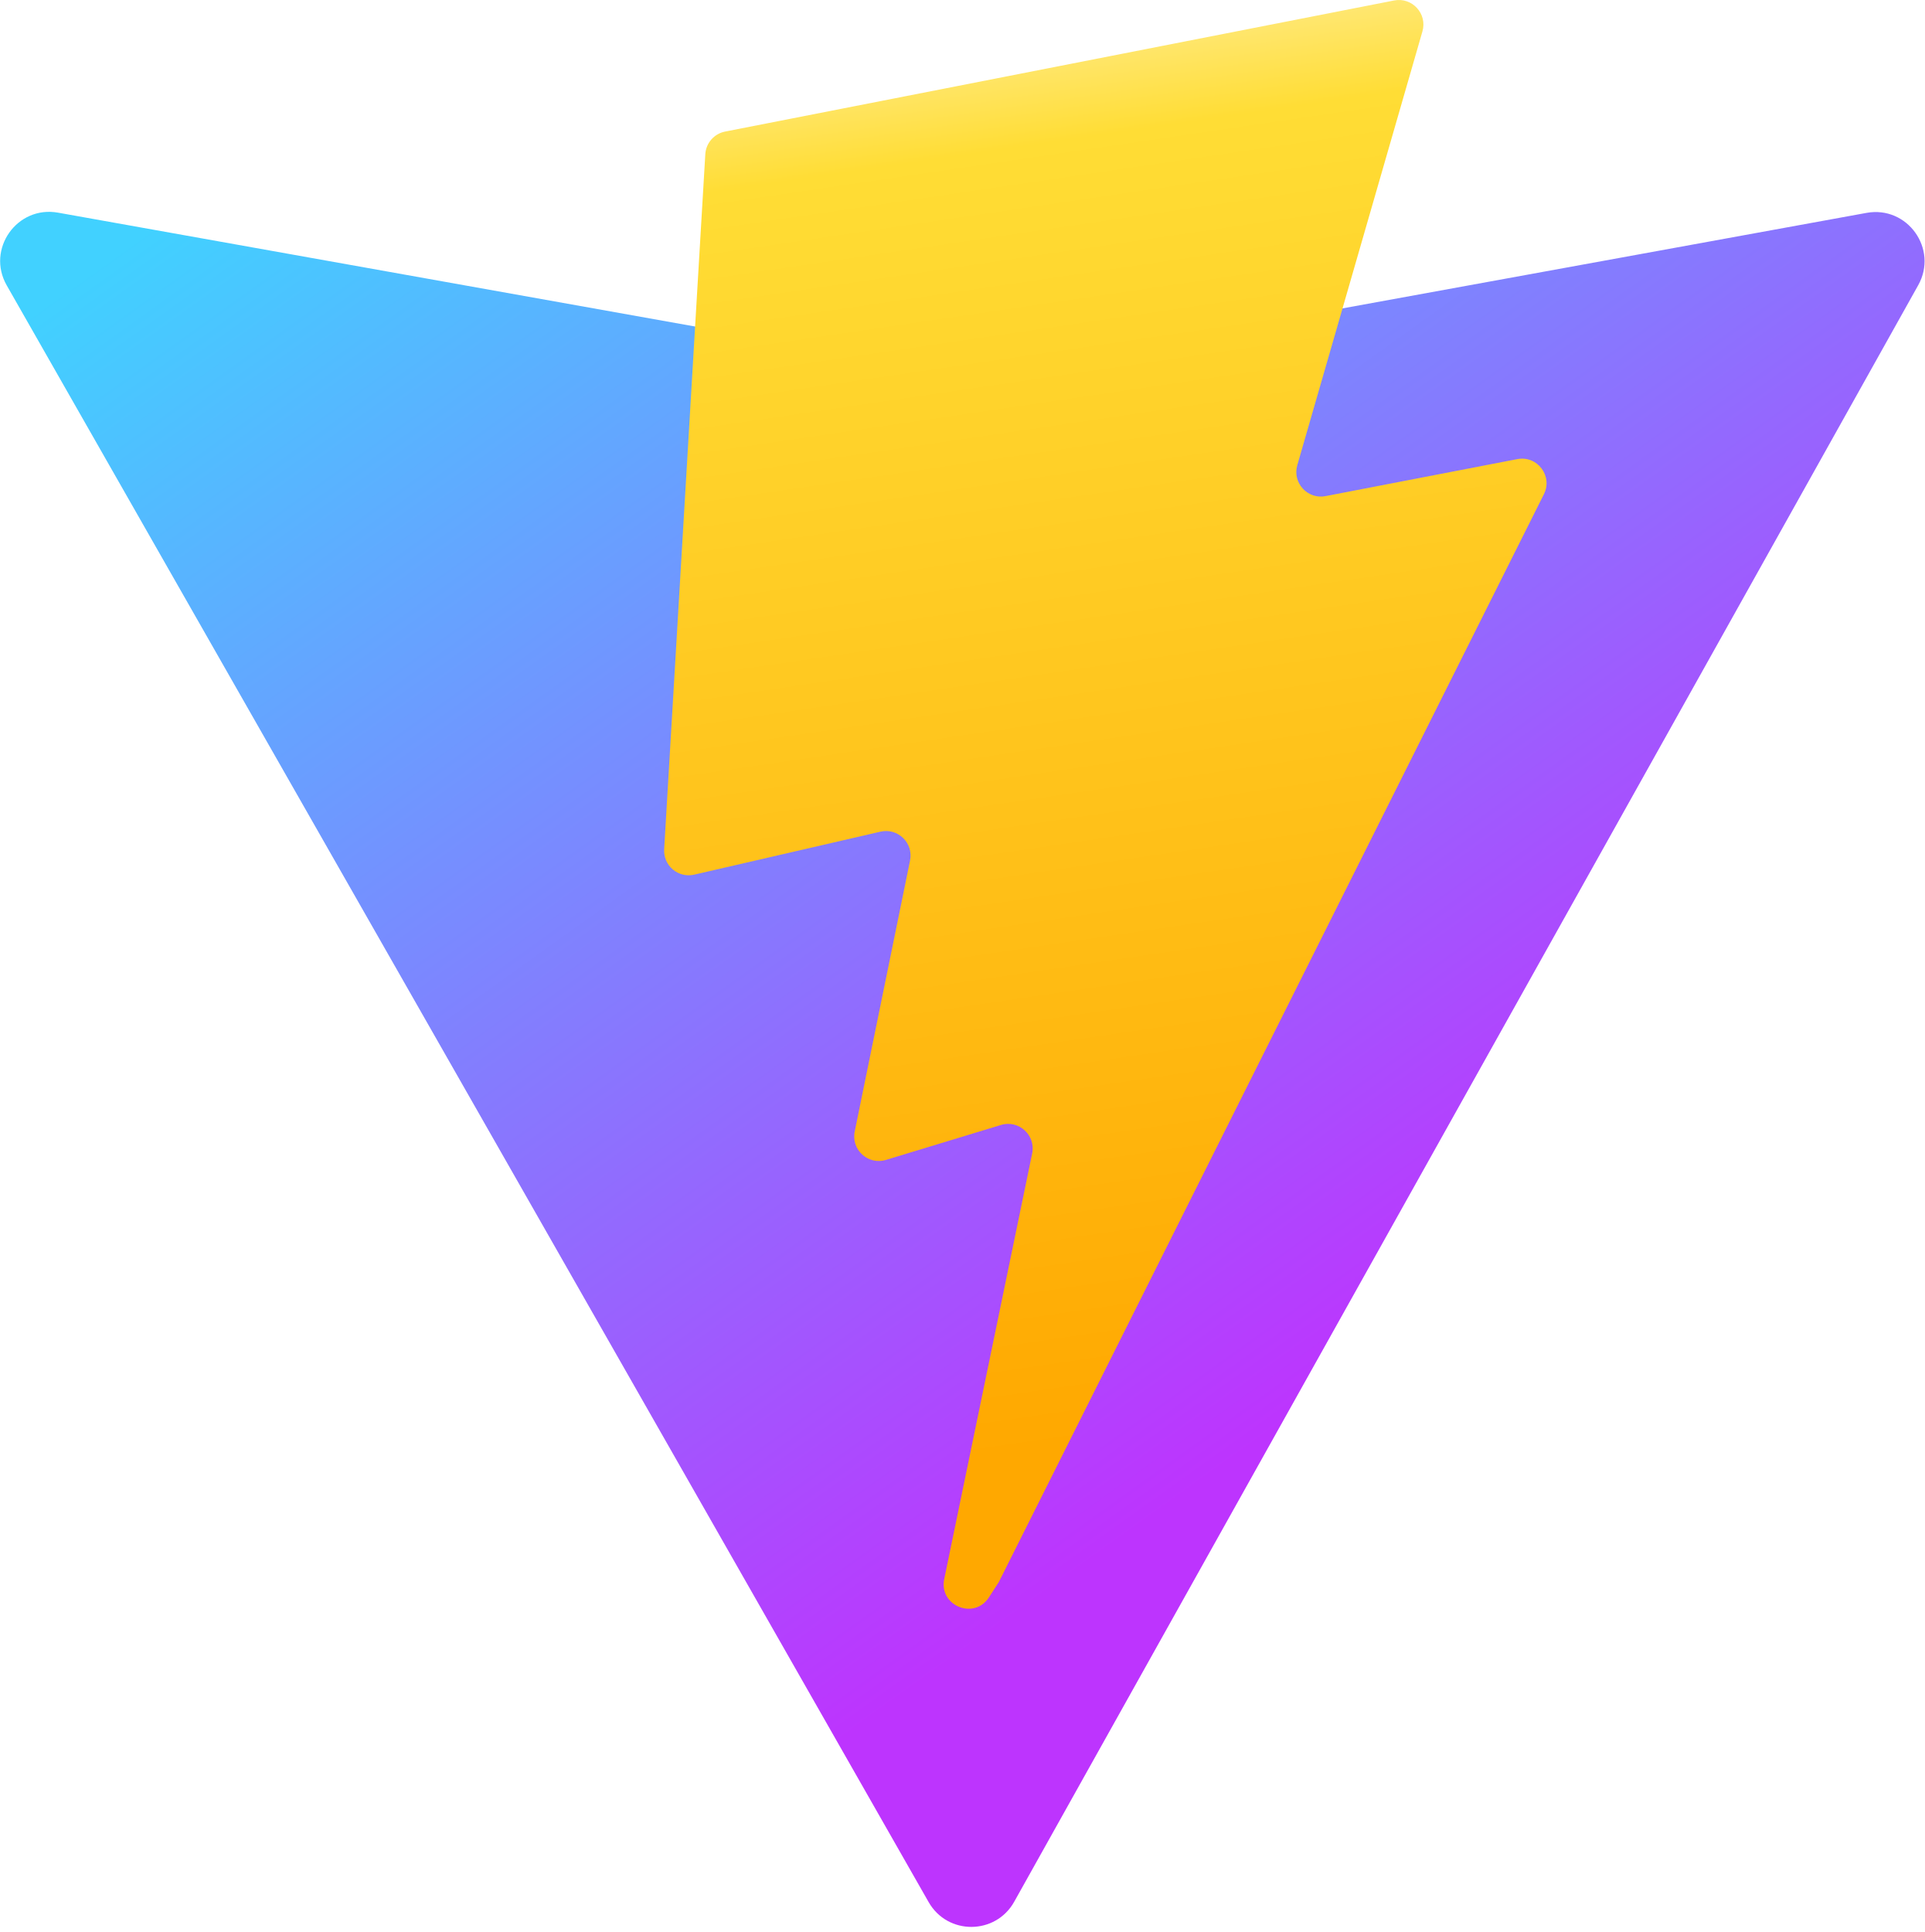
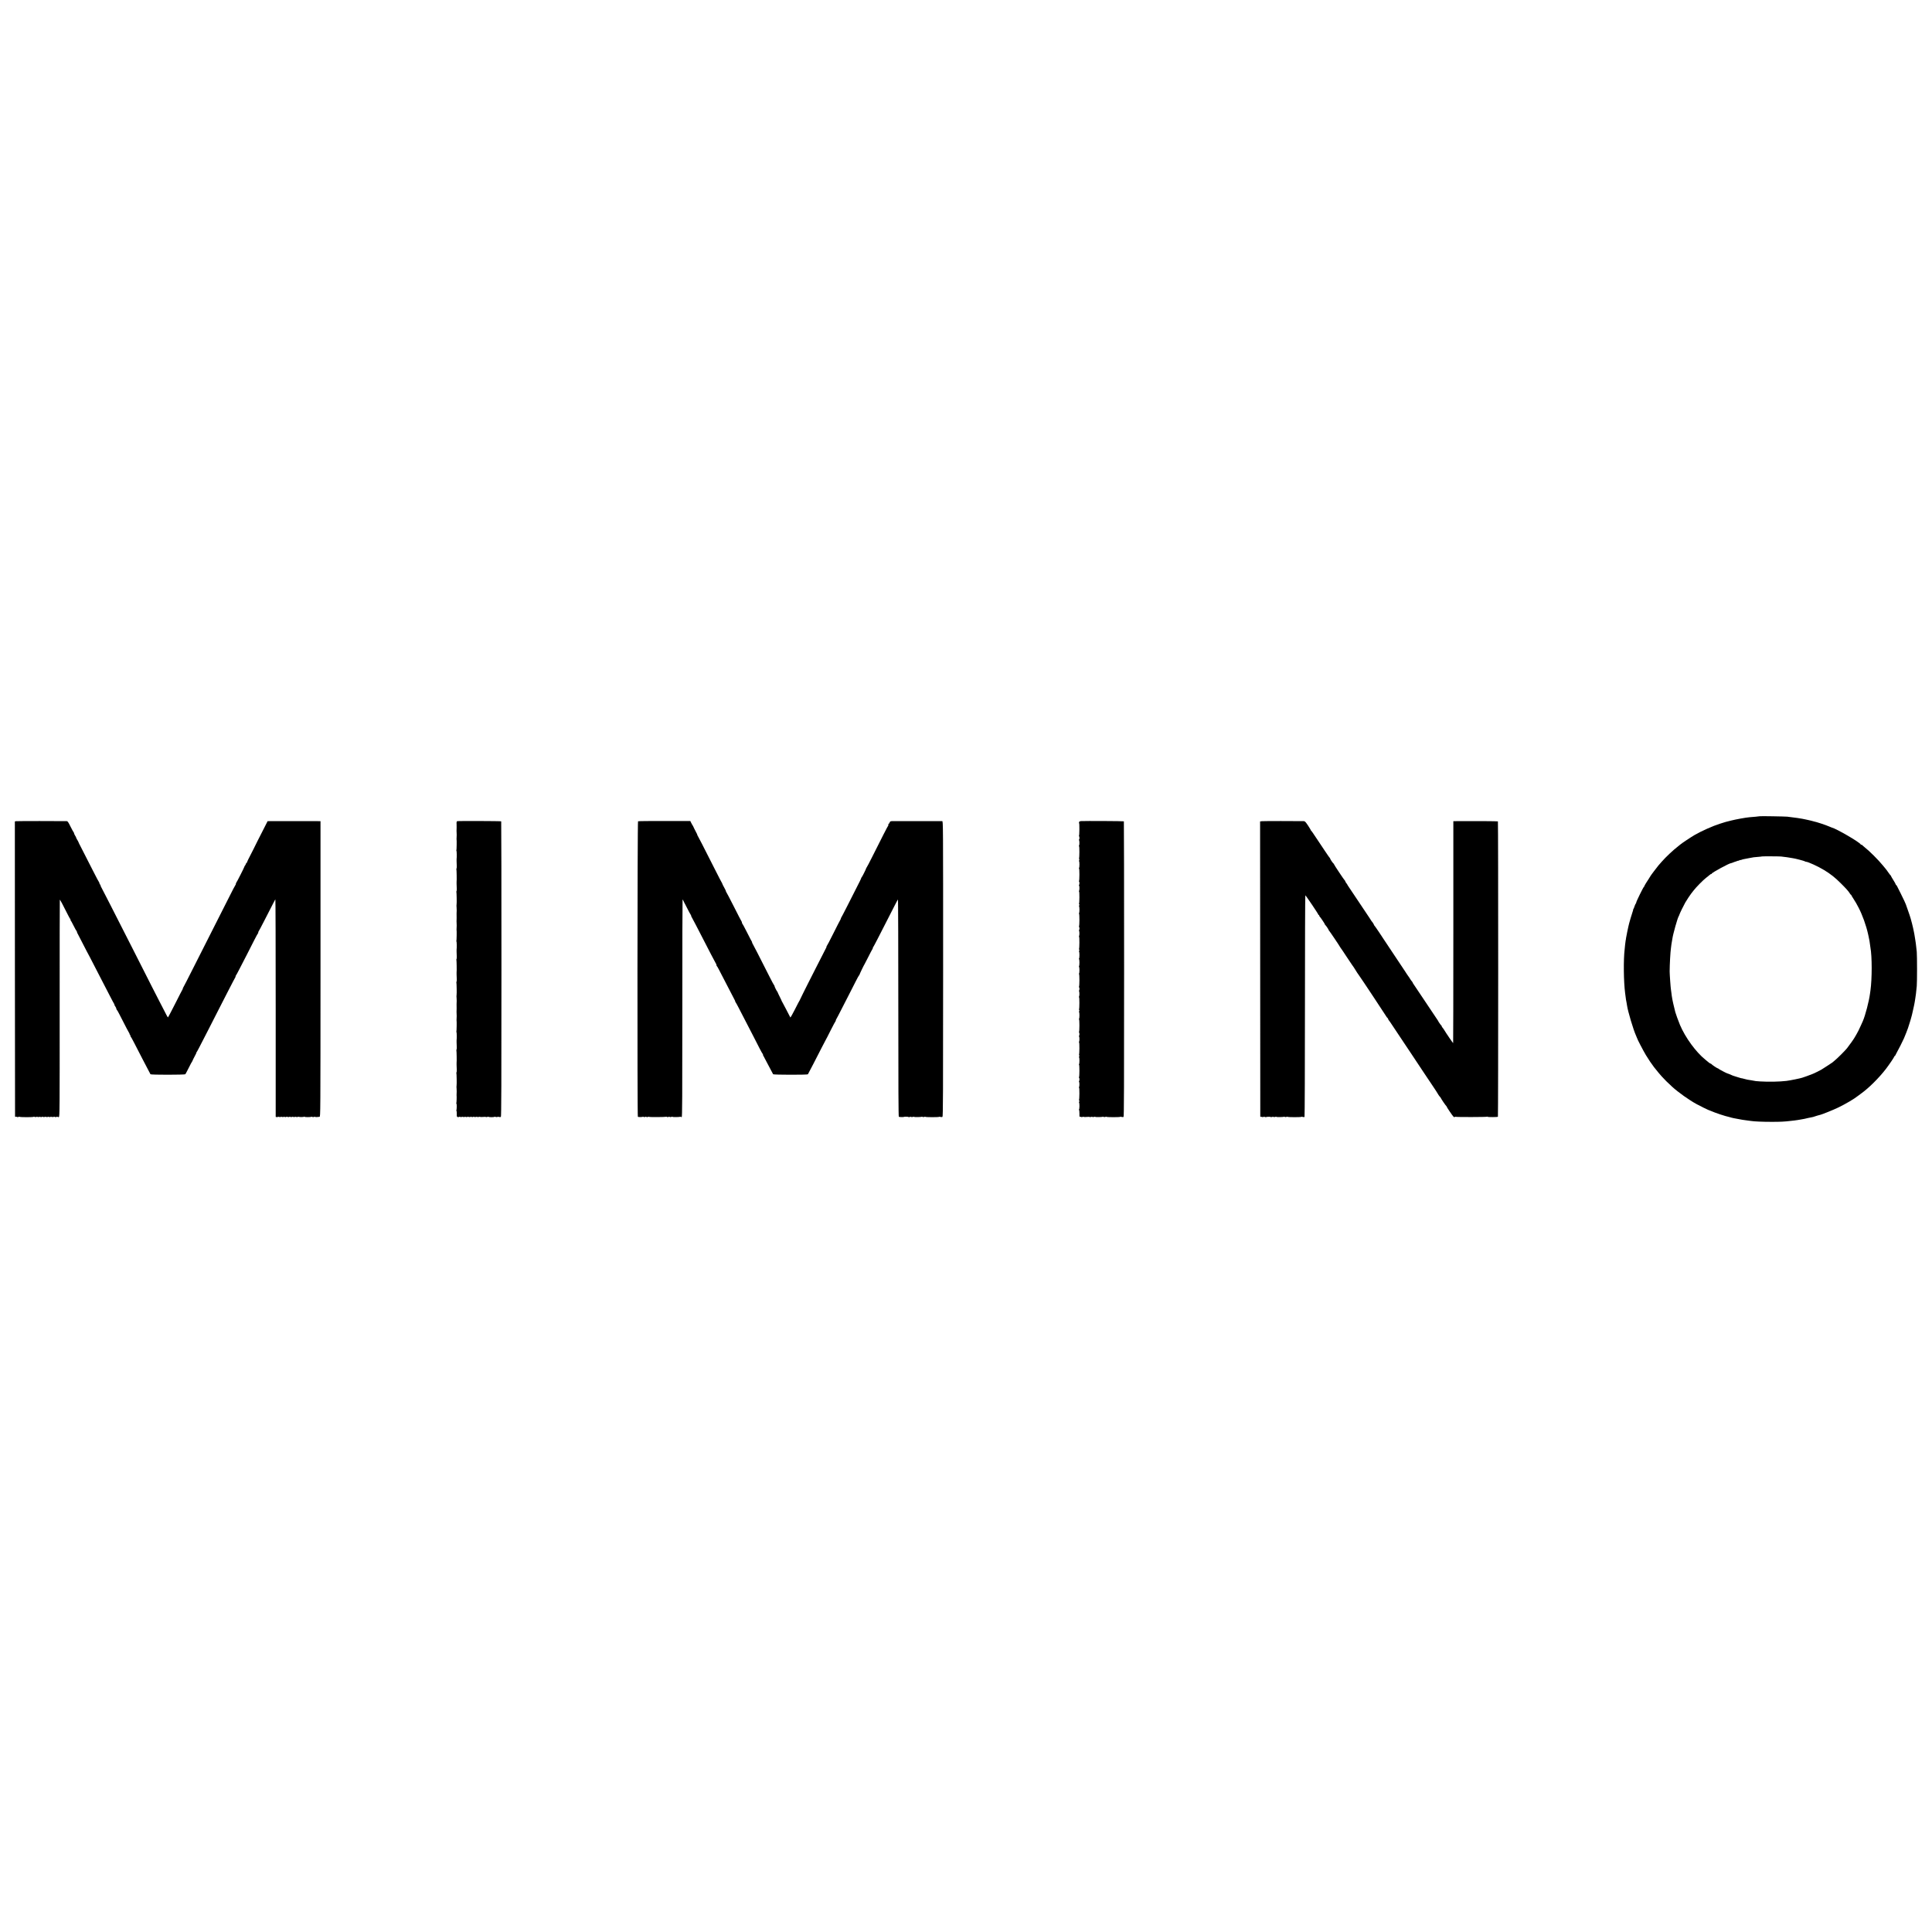
- <svg xmlns="http://www.w3.org/2000/svg" aria-hidden="true" role="img" class="iconify iconify--logos" width="31.88" height="32" preserveAspectRatio="xMidYMid meet" viewBox="0 0 256 257">
-   <defs>
-     <linearGradient id="IconifyId1813088fe1fbc01fb466" x1="-.828%" x2="57.636%" y1="7.652%" y2="78.411%">
-       <stop offset="0%" stop-color="#41D1FF" />
-       <stop offset="100%" stop-color="#BD34FE" />
-     </linearGradient>
-     <linearGradient id="IconifyId1813088fe1fbc01fb467" x1="43.376%" x2="50.316%" y1="2.242%" y2="89.03%">
-       <stop offset="0%" stop-color="#FFEA83" />
-       <stop offset="8.333%" stop-color="#FFDD35" />
-       <stop offset="100%" stop-color="#FFA800" />
-     </linearGradient>
-   </defs>
-   <path fill="url(#IconifyId1813088fe1fbc01fb466)" d="M255.153 37.938L134.897 252.976c-2.483 4.44-8.862 4.466-11.382.048L.875 37.958c-2.746-4.814 1.371-10.646 6.827-9.67l120.385 21.517a6.537 6.537 0 0 0 2.322-.004l117.867-21.483c5.438-.991 9.574 4.796 6.877 9.62Z" />
-   <path fill="url(#IconifyId1813088fe1fbc01fb467)" d="M185.432.063L96.44 17.501a3.268 3.268 0 0 0-2.634 3.014l-5.474 92.456a3.268 3.268 0 0 0 3.997 3.378l24.777-5.718c2.318-.535 4.413 1.507 3.936 3.838l-7.361 36.047c-.495 2.426 1.782 4.5 4.151 3.78l15.304-4.649c2.372-.72 4.652 1.36 4.15 3.788l-11.698 56.621c-.732 3.542 3.979 5.473 5.943 2.437l1.313-2.028l72.516-144.72c1.215-2.423-.88-5.186-3.54-4.672l-25.505 4.922c-2.396.462-4.435-1.77-3.759-4.114l16.646-57.705c.677-2.35-1.37-4.583-3.769-4.113Z" />
+ <svg xmlns="http://www.w3.org/2000/svg" version="1.0" width="4096pt" height="4096pt" viewBox="0 0 4096 4096" preserveAspectRatio="xMidYMid meet">
+   <g transform="translate(0,4096) scale(0.1,-0.1)" fill="#000000" stroke="none">
+     <path d="M37308 23655 c-2 -1 -41 -6 -88 -10 -47 -4 -105 -9 -130 -11 -82 -7 -288 -45 -387 -70 -54 -14 -107 -28 -118 -30 -27 -7 -37 -10 -55 -17 -8 -3 -40 -13 -70 -22 -143 -45 -383 -151 -530 -236 -70 -40 -285 -183 -300 -199 -3 -3 -25 -21 -50 -40 -109 -84 -266 -232 -352 -331 -26 -30 -57 -65 -69 -79 -28 -33 -169 -219 -169 -225 0 -2 -15 -26 -32 -52 -47 -69 -98 -154 -98 -163 0 -5 -4 -10 -8 -12 -12 -5 -162 -311 -162 -330 0 -9 -4 -19 -9 -23 -5 -3 -17 -29 -27 -58 -9 -28 -21 -58 -27 -64 -5 -7 -7 -13 -4 -13 3 0 0 -15 -8 -33 -13 -33 -80 -259 -89 -307 -3 -14 -15 -68 -26 -120 -11 -52 -23 -113 -26 -135 -2 -22 -6 -47 -9 -55 -2 -8 -7 -46 -11 -85 -4 -38 -8 -83 -10 -100 -27 -224 -22 -682 10 -930 4 -27 9 -68 12 -90 4 -38 7 -53 19 -115 3 -14 7 -38 9 -55 18 -126 134 -517 192 -643 13 -29 24 -55 24 -58 0 -13 125 -253 182 -349 54 -90 131 -204 175 -260 46 -58 89 -112 98 -121 5 -6 34 -39 64 -74 51 -58 134 -140 223 -221 129 -118 362 -283 515 -366 76 -41 241 -123 247 -123 4 0 25 -9 49 -19 104 -46 305 -113 410 -136 10 -2 28 -7 39 -11 11 -3 31 -8 44 -10 13 -2 34 -6 47 -9 100 -20 182 -34 242 -40 28 -3 61 -8 75 -10 65 -11 245 -19 440 -19 192 0 270 4 405 20 22 2 58 6 80 9 22 2 54 7 70 10 17 3 46 8 65 11 71 12 86 15 150 31 36 8 76 17 89 18 13 2 35 8 50 14 23 9 96 30 126 37 37 8 279 106 370 150 170 82 347 187 436 258 15 12 39 30 55 41 163 116 379 331 528 524 71 93 176 248 176 261 0 6 4 10 9 10 5 0 14 12 20 28 6 15 21 43 32 62 21 34 117 224 144 285 23 53 78 192 81 205 0 3 3 12 7 20 6 15 30 91 32 100 1 3 11 37 23 75 11 39 23 81 26 95 3 14 12 53 20 87 9 34 18 77 21 95 3 18 8 40 10 48 2 8 6 33 10 55 3 22 8 54 11 70 9 49 17 115 31 260 8 83 8 631 0 725 -4 36 -8 81 -11 100 -2 19 -7 58 -10 85 -4 28 -9 66 -13 85 -10 55 -11 63 -17 105 -3 22 -11 60 -17 85 -6 25 -13 56 -15 68 -3 13 -11 48 -19 78 -8 30 -21 78 -29 107 -8 28 -33 104 -56 167 -23 63 -43 120 -44 125 -5 18 -47 108 -105 224 -83 168 -92 186 -102 189 -5 2 -9 9 -9 14 0 6 -22 47 -50 90 -27 43 -50 83 -50 87 0 5 -4 11 -8 13 -4 2 -23 25 -42 53 -41 58 -44 63 -69 93 -11 13 -34 41 -53 64 -94 116 -285 307 -389 388 -24 19 -45 38 -47 42 -2 4 -10 8 -17 8 -7 0 -15 4 -17 8 -17 44 -521 337 -613 357 -6 2 -31 12 -56 23 -60 28 -286 102 -324 107 -5 1 -30 7 -55 15 -25 7 -54 14 -65 15 -11 2 -38 7 -60 13 -63 16 -259 45 -385 58 -59 5 -577 14 -582 9z m457 -854 c0 -1 20 -4 45 -6 49 -5 100 -12 142 -20 16 -3 40 -7 55 -9 49 -6 248 -58 258 -67 5 -5 16 -9 25 -9 41 0 258 -100 384 -177 138 -84 231 -158 351 -278 116 -115 166 -171 193 -217 9 -16 20 -28 24 -28 4 0 8 -4 8 -9 0 -5 19 -37 42 -71 23 -35 49 -77 58 -94 9 -17 33 -61 53 -98 79 -150 161 -376 202 -563 3 -11 8 -33 11 -50 4 -16 8 -39 10 -50 1 -11 3 -20 4 -20 1 0 3 -11 5 -25 6 -49 15 -115 19 -135 36 -185 36 -669 1 -915 -3 -19 -7 -51 -10 -70 -19 -152 -100 -462 -150 -575 -7 -16 -26 -57 -40 -90 -42 -93 -73 -156 -100 -200 -14 -22 -28 -47 -32 -55 -11 -24 -122 -181 -166 -235 -46 -57 -205 -215 -261 -260 -20 -16 -43 -35 -49 -41 -11 -9 -178 -118 -232 -151 -21 -13 -147 -76 -155 -78 -3 -1 -23 -9 -45 -19 -22 -9 -74 -29 -115 -43 -41 -14 -82 -28 -90 -31 -39 -14 -261 -59 -335 -68 -150 -18 -384 -22 -560 -11 -49 4 -90 7 -90 7 0 1 -16 4 -90 16 -89 13 -102 16 -148 29 -27 8 -52 14 -55 14 -4 -1 -9 0 -12 1 -3 1 -12 3 -20 5 -8 1 -46 13 -85 26 -38 13 -72 24 -75 24 -5 2 -38 15 -90 38 -14 6 -28 11 -32 11 -13 2 -183 91 -186 99 -2 4 -8 7 -13 7 -13 0 -133 81 -137 92 -2 4 -9 8 -15 8 -7 0 -26 13 -44 28 -17 15 -48 41 -69 57 -198 159 -422 465 -537 735 -29 69 -96 253 -96 263 0 1 -2 9 -5 17 -5 18 -36 145 -42 174 -2 12 -7 35 -11 51 -3 17 -8 37 -9 45 -10 57 -15 91 -19 130 -3 25 -7 54 -9 66 -7 34 -28 329 -28 389 1 150 15 410 27 490 2 17 7 53 10 80 4 28 8 57 11 66 3 9 7 33 9 53 12 95 112 450 135 481 4 6 11 21 15 35 8 28 89 193 124 255 26 46 111 174 126 191 5 7 28 35 50 64 49 65 206 225 260 265 21 17 47 37 56 45 37 32 49 40 59 40 5 0 10 4 10 8 0 20 373 222 408 222 5 0 27 7 48 16 22 9 40 16 42 15 1 -1 18 5 37 13 19 8 35 12 35 9 0 -3 7 0 15 7 8 7 15 10 15 6 0 -3 11 -1 26 4 14 6 37 12 52 15 26 5 51 9 102 20 14 2 39 7 55 10 17 3 41 7 55 10 14 2 59 7 99 9 40 3 75 7 77 9 4 4 409 2 409 -2z" />
+     <path d="M339 23550 l-24 -5 1 -3120 c1 -1716 2 -3126 3 -3134 1 -8 8 -11 21 -8 11 3 20 1 20 -3 0 -5 13 -5 30 0 16 5 30 6 30 2 0 -4 65 -7 145 -7 80 0 145 3 145 7 0 4 14 3 30 -2 17 -5 30 -5 30 0 0 5 13 5 30 0 18 -5 30 -5 30 0 0 6 10 6 25 0 15 -6 27 -6 30 0 3 6 15 6 30 0 14 -5 27 -5 30 0 3 5 18 5 35 0 17 -5 30 -5 30 0 0 5 13 5 30 0 18 -5 30 -5 30 0 0 6 9 6 23 1 12 -5 32 -5 44 0 13 5 25 4 28 -1 3 -6 15 -6 30 0 15 6 27 6 30 0 4 -6 13 -7 23 -1 17 9 18 141 17 2303 -1 1261 1 2297 3 2302 4 8 74 -123 174 -324 23 -47 47 -88 53 -92 6 -5 6 -8 0 -8 -7 0 -7 -3 0 -8 6 -4 35 -56 65 -117 30 -60 58 -111 63 -113 4 -2 7 -10 7 -17 0 -8 12 -36 28 -62 15 -27 61 -116 102 -198 41 -83 77 -152 80 -155 3 -3 32 -57 64 -120 58 -114 146 -285 276 -535 37 -71 105 -202 150 -290 45 -88 87 -166 92 -172 6 -7 7 -13 4 -13 -4 0 1 -12 12 -27 19 -28 29 -51 30 -67 0 -5 4 -12 9 -15 5 -3 30 -46 55 -96 144 -283 201 -391 210 -402 6 -7 7 -13 4 -13 -4 0 0 -7 8 -16 9 -8 14 -19 11 -24 -3 -5 -2 -10 3 -12 4 -1 39 -64 77 -138 38 -74 86 -169 108 -210 43 -84 49 -96 65 -126 83 -162 166 -321 172 -329 11 -14 726 -13 739 0 5 6 38 66 72 135 34 69 65 127 69 130 4 3 10 15 14 27 4 12 25 54 46 93 21 38 36 70 33 70 -3 0 -1 6 5 13 12 14 45 77 256 489 66 131 150 295 186 365 36 71 135 263 219 428 85 165 158 306 164 313 5 6 6 12 1 12 -5 0 -4 4 1 8 6 4 46 77 89 162 44 85 112 218 152 295 39 77 107 210 150 295 43 85 83 158 89 162 5 4 6 8 1 8 -5 0 -4 6 1 13 6 6 65 118 131 247 207 405 223 435 230 442 4 4 7 -1032 7 -2302 l0 -2309 22 -4 c13 -2 23 -1 23 4 0 4 13 4 30 -1 17 -5 30 -5 30 0 0 5 13 5 30 0 18 -5 30 -5 30 0 0 6 10 6 25 0 14 -5 27 -5 30 0 3 5 18 5 35 0 17 -5 30 -5 30 0 0 5 13 5 30 0 18 -5 30 -5 30 0 0 6 10 6 23 1 13 -5 30 -5 37 -1 8 5 21 5 30 0 9 -5 22 -5 30 0 8 5 18 6 24 3 12 -8 102 -7 115 2 6 3 11 3 11 -2 0 -9 121 -9 145 0 8 4 17 2 20 -3 3 -6 15 -6 30 0 14 5 25 6 25 2 0 -7 55 -6 95 1 19 4 19 32 20 3135 l0 3132 -60 1 c-91 0 -974 1 -1021 0 l-41 -1 -77 -152 c-43 -84 -103 -202 -134 -263 -31 -60 -56 -112 -57 -115 0 -3 -13 -27 -27 -55 -114 -219 -145 -284 -140 -289 3 -3 0 -6 -6 -6 -6 0 -14 -10 -18 -22 -3 -13 -12 -30 -19 -38 -8 -8 -14 -19 -14 -25 -1 -13 -160 -327 -172 -339 -5 -6 -9 -18 -9 -27 0 -10 -3 -19 -8 -21 -4 -1 -72 -131 -150 -288 -79 -157 -225 -445 -324 -640 -99 -195 -281 -555 -404 -799 -123 -245 -229 -450 -235 -458 -6 -7 -8 -13 -4 -13 4 0 3 -6 -3 -12 -6 -7 -76 -145 -157 -305 -81 -161 -151 -293 -155 -293 -4 0 -45 75 -91 168 -46 92 -86 169 -89 172 -3 3 -79 151 -169 330 -130 258 -348 688 -420 829 -6 11 -15 29 -20 39 -5 10 -67 133 -139 273 -71 140 -205 403 -297 584 -92 182 -176 345 -187 363 -11 17 -17 32 -13 32 3 0 -3 14 -15 30 -12 17 -18 30 -13 30 4 0 3 4 -2 8 -6 4 -66 117 -134 252 -256 504 -287 565 -296 580 -5 8 -10 20 -11 26 -1 6 -14 30 -28 52 -14 23 -24 42 -21 42 3 0 -6 18 -20 40 -14 22 -25 46 -25 54 0 8 -4 17 -8 20 -5 3 -34 57 -66 120 -46 93 -62 116 -79 117 -123 3 -1059 3 -1078 -1z" />
+     <path d="M9690 23550 c-8 -5 -14 -37 -10 -55 2 -11 1 -139 -1 -152 -1 -4 0 -12 1 -18 3 -14 3 -118 0 -130 -1 -5 -2 -14 -1 -20 6 -28 2 -235 -3 -244 -4 -6 -4 -11 1 -11 7 0 9 -142 3 -175 -1 -5 -1 -23 0 -40 6 -85 5 -157 -2 -161 -5 -3 -6 -10 -2 -15 5 -9 9 -238 4 -264 -1 -5 -1 -23 0 -40 6 -85 5 -157 -2 -161 -5 -3 -6 -10 -2 -15 5 -9 9 -241 4 -261 -3 -10 -3 -56 0 -65 3 -11 3 -116 0 -128 -1 -5 -1 -14 0 -20 2 -11 1 -138 -1 -152 -1 -4 0 -12 1 -18 3 -14 3 -118 0 -130 -1 -5 -2 -14 -1 -20 6 -28 2 -235 -3 -244 -4 -6 -4 -11 1 -11 7 0 9 -142 3 -175 -1 -5 -1 -23 0 -40 6 -85 5 -157 -2 -161 -5 -3 -6 -10 -2 -15 5 -9 9 -238 4 -264 -1 -5 -1 -23 0 -40 6 -85 5 -157 -2 -161 -5 -3 -6 -10 -2 -15 5 -9 9 -241 4 -261 -3 -10 -3 -56 0 -65 3 -11 3 -116 0 -128 -1 -5 -1 -14 0 -20 2 -11 1 -138 -1 -152 -1 -4 0 -12 1 -18 3 -14 3 -118 0 -130 -1 -5 -2 -14 -1 -20 6 -28 2 -235 -3 -244 -4 -6 -4 -11 1 -11 7 0 9 -142 3 -175 -1 -5 -1 -23 0 -40 6 -85 5 -157 -2 -161 -5 -3 -6 -10 -2 -15 5 -9 9 -238 4 -264 -1 -5 -1 -23 0 -40 6 -85 5 -157 -2 -161 -5 -3 -6 -10 -2 -15 5 -9 9 -241 4 -261 -3 -10 -3 -56 0 -65 3 -11 3 -116 0 -128 -1 -5 -1 -14 0 -20 4 -22 0 -157 -6 -166 -3 -5 -2 -9 3 -9 9 0 8 -124 -2 -139 -3 -6 -3 -11 2 -11 4 0 8 -29 7 -64 -1 -60 1 -65 23 -69 12 -2 23 -1 23 4 0 4 14 4 30 -1 17 -5 30 -5 30 0 0 5 13 5 30 0 18 -5 30 -5 30 0 0 6 10 6 25 0 14 -5 27 -5 30 0 3 5 18 5 35 0 17 -5 30 -5 30 0 0 5 13 5 30 0 18 -5 30 -5 30 0 0 6 10 6 23 1 13 -5 30 -5 37 -1 8 5 21 5 30 0 9 -5 22 -5 30 0 8 5 20 5 27 1 7 -4 38 -4 68 -1 30 3 55 3 55 -1 0 -4 14 -4 30 1 17 5 30 6 30 2 0 -4 27 -7 60 -7 33 0 60 3 60 7 0 4 13 3 30 -2 16 -5 32 -5 35 0 3 5 18 5 34 0 15 -4 34 -4 40 0 10 5 12 710 12 3134 0 1721 -2 3130 -5 3133 -7 7 -925 10 -936 3z" />
+     <path d="M13527 23548 c-14 -8 -17 -6257 -4 -6265 13 -8 92 -7 105 0 6 4 13 3 17 -2 3 -7 15 -7 30 -1 15 6 27 6 30 0 3 -6 15 -6 30 0 14 5 25 6 25 2 0 -8 345 -6 366 2 8 3 14 1 14 -4 0 -5 13 -5 30 0 17 5 30 5 30 0 0 -5 13 -5 30 0 17 5 30 6 30 2 0 -8 145 -6 166 2 8 3 14 1 14 -4 0 -5 6 -7 13 -4 11 4 13 419 13 2309 -1 1268 2 2305 5 2305 3 0 14 -19 25 -42 10 -24 21 -45 24 -48 3 -3 27 -50 54 -105 28 -55 58 -112 69 -127 10 -16 15 -28 11 -28 -3 0 -2 -6 4 -12 5 -7 47 -85 92 -173 45 -88 115 -223 155 -300 40 -77 116 -225 170 -330 54 -104 102 -194 106 -199 5 -6 9 -18 9 -27 0 -10 3 -19 8 -21 4 -1 23 -34 43 -73 88 -172 328 -634 337 -650 4 -5 7 -16 8 -23 1 -7 7 -18 12 -25 10 -11 70 -126 246 -469 39 -76 98 -190 132 -255 33 -65 89 -174 124 -243 35 -69 69 -128 75 -132 5 -4 6 -8 1 -8 -5 0 -4 -6 2 -12 5 -7 53 -98 107 -203 54 -104 101 -194 106 -200 13 -13 728 -14 737 -1 10 14 194 370 293 566 46 91 86 167 89 170 3 3 48 90 99 193 52 104 99 190 103 193 4 3 8 12 8 20 0 8 5 20 10 27 6 7 53 98 106 202 53 105 129 253 169 330 40 77 101 196 135 265 35 69 67 128 72 131 6 3 10 10 10 15 0 10 99 215 108 224 3 3 36 68 75 145 38 77 78 152 88 168 10 15 15 27 11 27 -3 0 -1 6 5 14 7 8 48 86 93 173 44 87 130 255 191 373 61 118 139 271 173 339 35 69 67 128 71 132 5 5 8 -1030 8 -2298 0 -1692 3 -2307 11 -2310 17 -6 104 -9 104 -3 0 3 23 5 50 5 28 0 50 -3 50 -7 0 -4 14 -3 30 2 17 5 30 5 30 0 0 -5 13 -5 30 0 17 5 30 6 30 2 0 -8 145 -6 166 2 8 3 14 1 14 -4 0 -5 13 -5 30 0 17 5 30 6 30 2 0 -4 65 -7 145 -7 80 0 145 3 145 7 0 4 13 3 29 -2 15 -4 34 -4 42 1 12 7 14 498 14 3139 0 3123 0 3130 -20 3131 -25 1 -1017 0 -1066 0 -31 -1 -39 -6 -49 -31 -7 -16 -17 -30 -22 -30 -6 0 -8 -6 -5 -14 3 -8 3 -16 -1 -18 -7 -3 -136 -255 -345 -673 -55 -110 -106 -207 -113 -215 -7 -8 -12 -19 -12 -23 0 -11 -85 -181 -95 -188 -5 -3 -8 -9 -8 -13 1 -3 -13 -34 -30 -69 -212 -420 -381 -753 -389 -761 -4 -6 -8 -13 -9 -16 0 -10 -15 -45 -20 -50 -3 -3 -67 -126 -141 -275 -74 -148 -139 -273 -145 -277 -5 -4 -7 -8 -2 -8 4 0 -8 -28 -27 -62 -19 -35 -108 -209 -198 -388 -90 -179 -169 -334 -175 -345 -6 -11 -17 -33 -25 -50 -8 -16 -42 -85 -76 -152 -34 -68 -62 -126 -63 -130 0 -5 -5 -13 -10 -19 -5 -6 -49 -91 -98 -188 -49 -97 -92 -172 -95 -167 -4 5 -43 81 -87 168 -44 86 -84 162 -89 168 -4 5 -9 13 -9 18 0 4 -19 43 -41 87 -22 44 -41 83 -41 87 0 5 -6 14 -11 21 -17 20 -58 104 -58 118 0 7 -4 14 -8 16 -4 2 -50 86 -101 188 -207 410 -354 696 -363 708 -6 6 -7 12 -3 12 4 0 3 6 -3 13 -5 6 -52 95 -103 197 -52 102 -97 187 -101 188 -5 2 -8 11 -8 21 0 9 -4 21 -9 27 -5 5 -77 144 -160 309 -84 165 -156 304 -162 310 -5 5 -9 14 -9 21 0 7 -15 39 -34 73 -19 33 -38 70 -42 83 -3 13 -9 25 -13 28 -3 3 -69 129 -145 280 -252 499 -358 705 -368 718 -6 6 -8 12 -4 12 3 0 -7 21 -22 48 -15 26 -36 67 -47 92 -10 25 -24 51 -29 59 -6 7 -20 32 -31 54 l-20 41 -548 0 c-302 1 -554 -2 -560 -6z" />
+     <path d="M22924 23552 c-32 -2 -43 -8 -47 -23 -3 -10 -2 -21 1 -23 9 -5 7 -250 -2 -265 -4 -6 -4 -11 1 -11 4 0 8 -16 8 -35 0 -19 -4 -35 -8 -35 -5 0 -5 -6 0 -12 10 -18 10 -100 0 -115 -5 -7 -6 -13 -1 -13 11 0 10 -242 0 -259 -4 -6 -3 -11 3 -11 7 0 7 -8 1 -25 -5 -14 -6 -25 -2 -25 4 0 7 -32 7 -70 0 -39 -4 -70 -9 -70 -5 0 -4 -6 1 -12 10 -15 10 -249 -1 -266 -4 -7 -4 -12 1 -12 4 0 8 -16 8 -35 0 -19 -4 -35 -9 -35 -5 0 -4 -6 1 -12 10 -16 10 -98 0 -115 -5 -7 -5 -13 0 -13 10 0 9 -242 -1 -259 -4 -6 -3 -11 3 -11 7 0 7 -8 1 -25 -5 -14 -6 -25 -2 -25 4 0 7 -32 7 -70 0 -39 -4 -70 -9 -70 -5 0 -4 -6 1 -12 10 -15 10 -249 -1 -266 -4 -7 -4 -12 1 -12 4 0 8 -16 8 -35 0 -19 -4 -35 -9 -35 -5 0 -4 -6 1 -12 10 -16 10 -98 0 -115 -5 -7 -5 -13 0 -13 10 0 9 -242 -1 -259 -4 -6 -3 -11 3 -11 7 0 7 -8 1 -25 -5 -14 -6 -25 -2 -25 4 0 7 -32 7 -70 0 -39 -4 -70 -8 -70 -5 0 -5 -6 0 -12 10 -17 11 -129 0 -150 -4 -10 -4 -18 0 -18 4 0 8 -32 8 -70 0 -39 -4 -70 -9 -70 -5 0 -4 -6 1 -12 10 -15 10 -249 -1 -266 -4 -7 -4 -12 1 -12 4 0 8 -16 8 -35 0 -19 -4 -35 -8 -35 -5 0 -5 -6 0 -12 10 -18 10 -100 0 -115 -5 -7 -6 -13 -1 -13 11 0 10 -242 0 -259 -4 -6 -3 -11 3 -11 7 0 7 -8 1 -25 -5 -14 -6 -25 -2 -25 4 0 7 -32 7 -70 0 -39 -4 -70 -9 -70 -5 0 -4 -6 1 -12 10 -15 10 -249 -1 -266 -4 -7 -4 -12 1 -12 4 0 8 -16 8 -35 0 -19 -4 -35 -9 -35 -5 0 -4 -6 1 -12 10 -16 10 -98 0 -115 -5 -7 -5 -13 0 -13 10 0 9 -242 -1 -259 -4 -6 -3 -11 3 -11 7 0 7 -8 1 -25 -5 -14 -6 -25 -2 -25 4 0 7 -32 7 -70 0 -39 -4 -70 -9 -70 -5 0 -4 -6 1 -12 10 -15 10 -249 -1 -266 -4 -7 -4 -12 1 -12 4 0 8 -16 8 -35 0 -19 -4 -35 -9 -35 -5 0 -4 -6 1 -12 10 -16 10 -98 0 -115 -5 -7 -5 -13 0 -13 10 0 9 -242 -1 -259 -4 -6 -3 -11 3 -11 7 0 7 -8 1 -25 -5 -14 -6 -25 -2 -25 4 0 7 -32 7 -70 0 -39 -4 -70 -9 -70 -5 0 -4 -6 1 -12 5 -7 8 -44 8 -81 -1 -61 0 -68 17 -64 10 3 18 1 18 -3 0 -5 14 -5 30 0 17 5 30 5 30 1 0 -4 27 -4 60 -1 33 3 60 3 60 -1 0 -4 14 -4 30 1 17 5 30 5 30 0 0 -5 13 -5 30 0 17 5 30 6 30 2 0 -8 145 -6 166 2 8 3 14 1 14 -4 0 -5 13 -5 30 0 17 5 30 6 30 2 0 -4 65 -7 145 -7 80 0 145 3 145 7 0 4 13 3 29 -2 15 -4 34 -4 41 0 10 6 12 653 12 3134 0 1720 -2 3130 -5 3133 -6 6 -830 10 -903 5z" />
+     <path d="M26755 23550 l-40 -5 2 -3120 c0 -1716 1 -3126 2 -3134 1 -8 4 -12 7 -8 3 3 17 2 30 -3 14 -6 26 -6 29 0 3 6 15 6 29 0 13 -5 26 -6 30 -3 8 8 96 9 96 1 0 -4 14 -3 30 2 17 5 30 5 30 0 0 -5 13 -5 30 0 17 5 30 6 30 2 0 -8 145 -6 166 2 8 3 14 1 14 -4 0 -5 13 -5 30 0 17 5 30 6 30 2 0 -4 65 -7 145 -7 80 0 145 3 145 7 0 4 13 3 30 -2 20 -6 32 -5 37 3 5 7 8 1065 9 2352 0 1287 4 2341 8 2343 8 3 276 -394 276 -409 0 -5 5 -9 10 -9 6 0 10 -6 10 -14 0 -8 3 -16 8 -18 10 -4 112 -156 112 -167 0 -5 3 -11 8 -13 10 -4 72 -97 72 -107 0 -5 3 -11 8 -13 7 -3 222 -322 231 -343 2 -5 8 -14 13 -20 5 -5 59 -84 118 -175 60 -91 113 -170 117 -175 19 -24 70 -101 74 -110 4 -11 81 -127 89 -135 11 -10 565 -846 571 -860 4 -9 14 -22 23 -29 9 -7 16 -19 16 -25 0 -7 8 -21 18 -32 9 -10 37 -50 62 -89 24 -38 47 -72 50 -75 3 -3 17 -23 30 -45 13 -22 28 -44 33 -50 4 -5 133 -199 287 -430 154 -231 284 -427 289 -435 124 -185 172 -258 181 -270 31 -44 120 -182 120 -187 0 -2 6 -11 13 -18 26 -30 37 -44 37 -49 0 -9 104 -161 112 -164 5 -2 8 -7 8 -12 0 -12 129 -203 147 -217 11 -8 20 -9 28 -3 7 5 15 7 18 3 9 -8 653 -7 666 2 6 3 11 3 11 -2 0 -9 208 -8 217 1 8 8 8 6255 0 6262 -5 5 -513 8 -879 5 l-66 -1 0 -2351 c0 -1293 -2 -2352 -4 -2354 -3 -4 -157 222 -190 279 -10 16 -26 40 -38 53 -11 12 -17 23 -12 23 4 0 3 4 -3 8 -12 9 -75 98 -75 107 0 3 -5 11 -11 18 -5 7 -109 161 -229 342 -258 387 -238 357 -272 406 -16 21 -28 43 -28 47 0 5 -8 17 -18 28 -10 10 -29 37 -42 59 -13 22 -26 42 -30 45 -6 6 -62 90 -70 105 -3 6 -39 60 -80 120 -41 61 -81 121 -90 135 -8 14 -69 106 -135 203 -66 98 -125 186 -130 195 -34 56 -211 318 -217 320 -5 2 -8 8 -8 13 0 9 -38 68 -51 79 -3 3 -12 16 -19 29 -7 14 -17 30 -22 35 -5 6 -107 160 -228 341 -120 182 -224 335 -229 342 -6 7 -11 15 -11 18 0 4 -11 21 -25 39 -14 18 -25 38 -25 44 0 6 -3 12 -8 14 -10 4 -232 337 -232 348 0 5 -4 10 -8 12 -11 4 -72 94 -72 106 0 6 -4 12 -8 14 -4 2 -49 66 -100 143 -50 77 -95 145 -100 150 -4 6 -48 71 -97 145 -48 74 -92 137 -97 138 -4 2 -8 8 -8 13 0 4 -27 49 -60 99 -51 76 -65 90 -88 91 -145 3 -856 3 -887 -1z" />
+   </g>
</svg>
